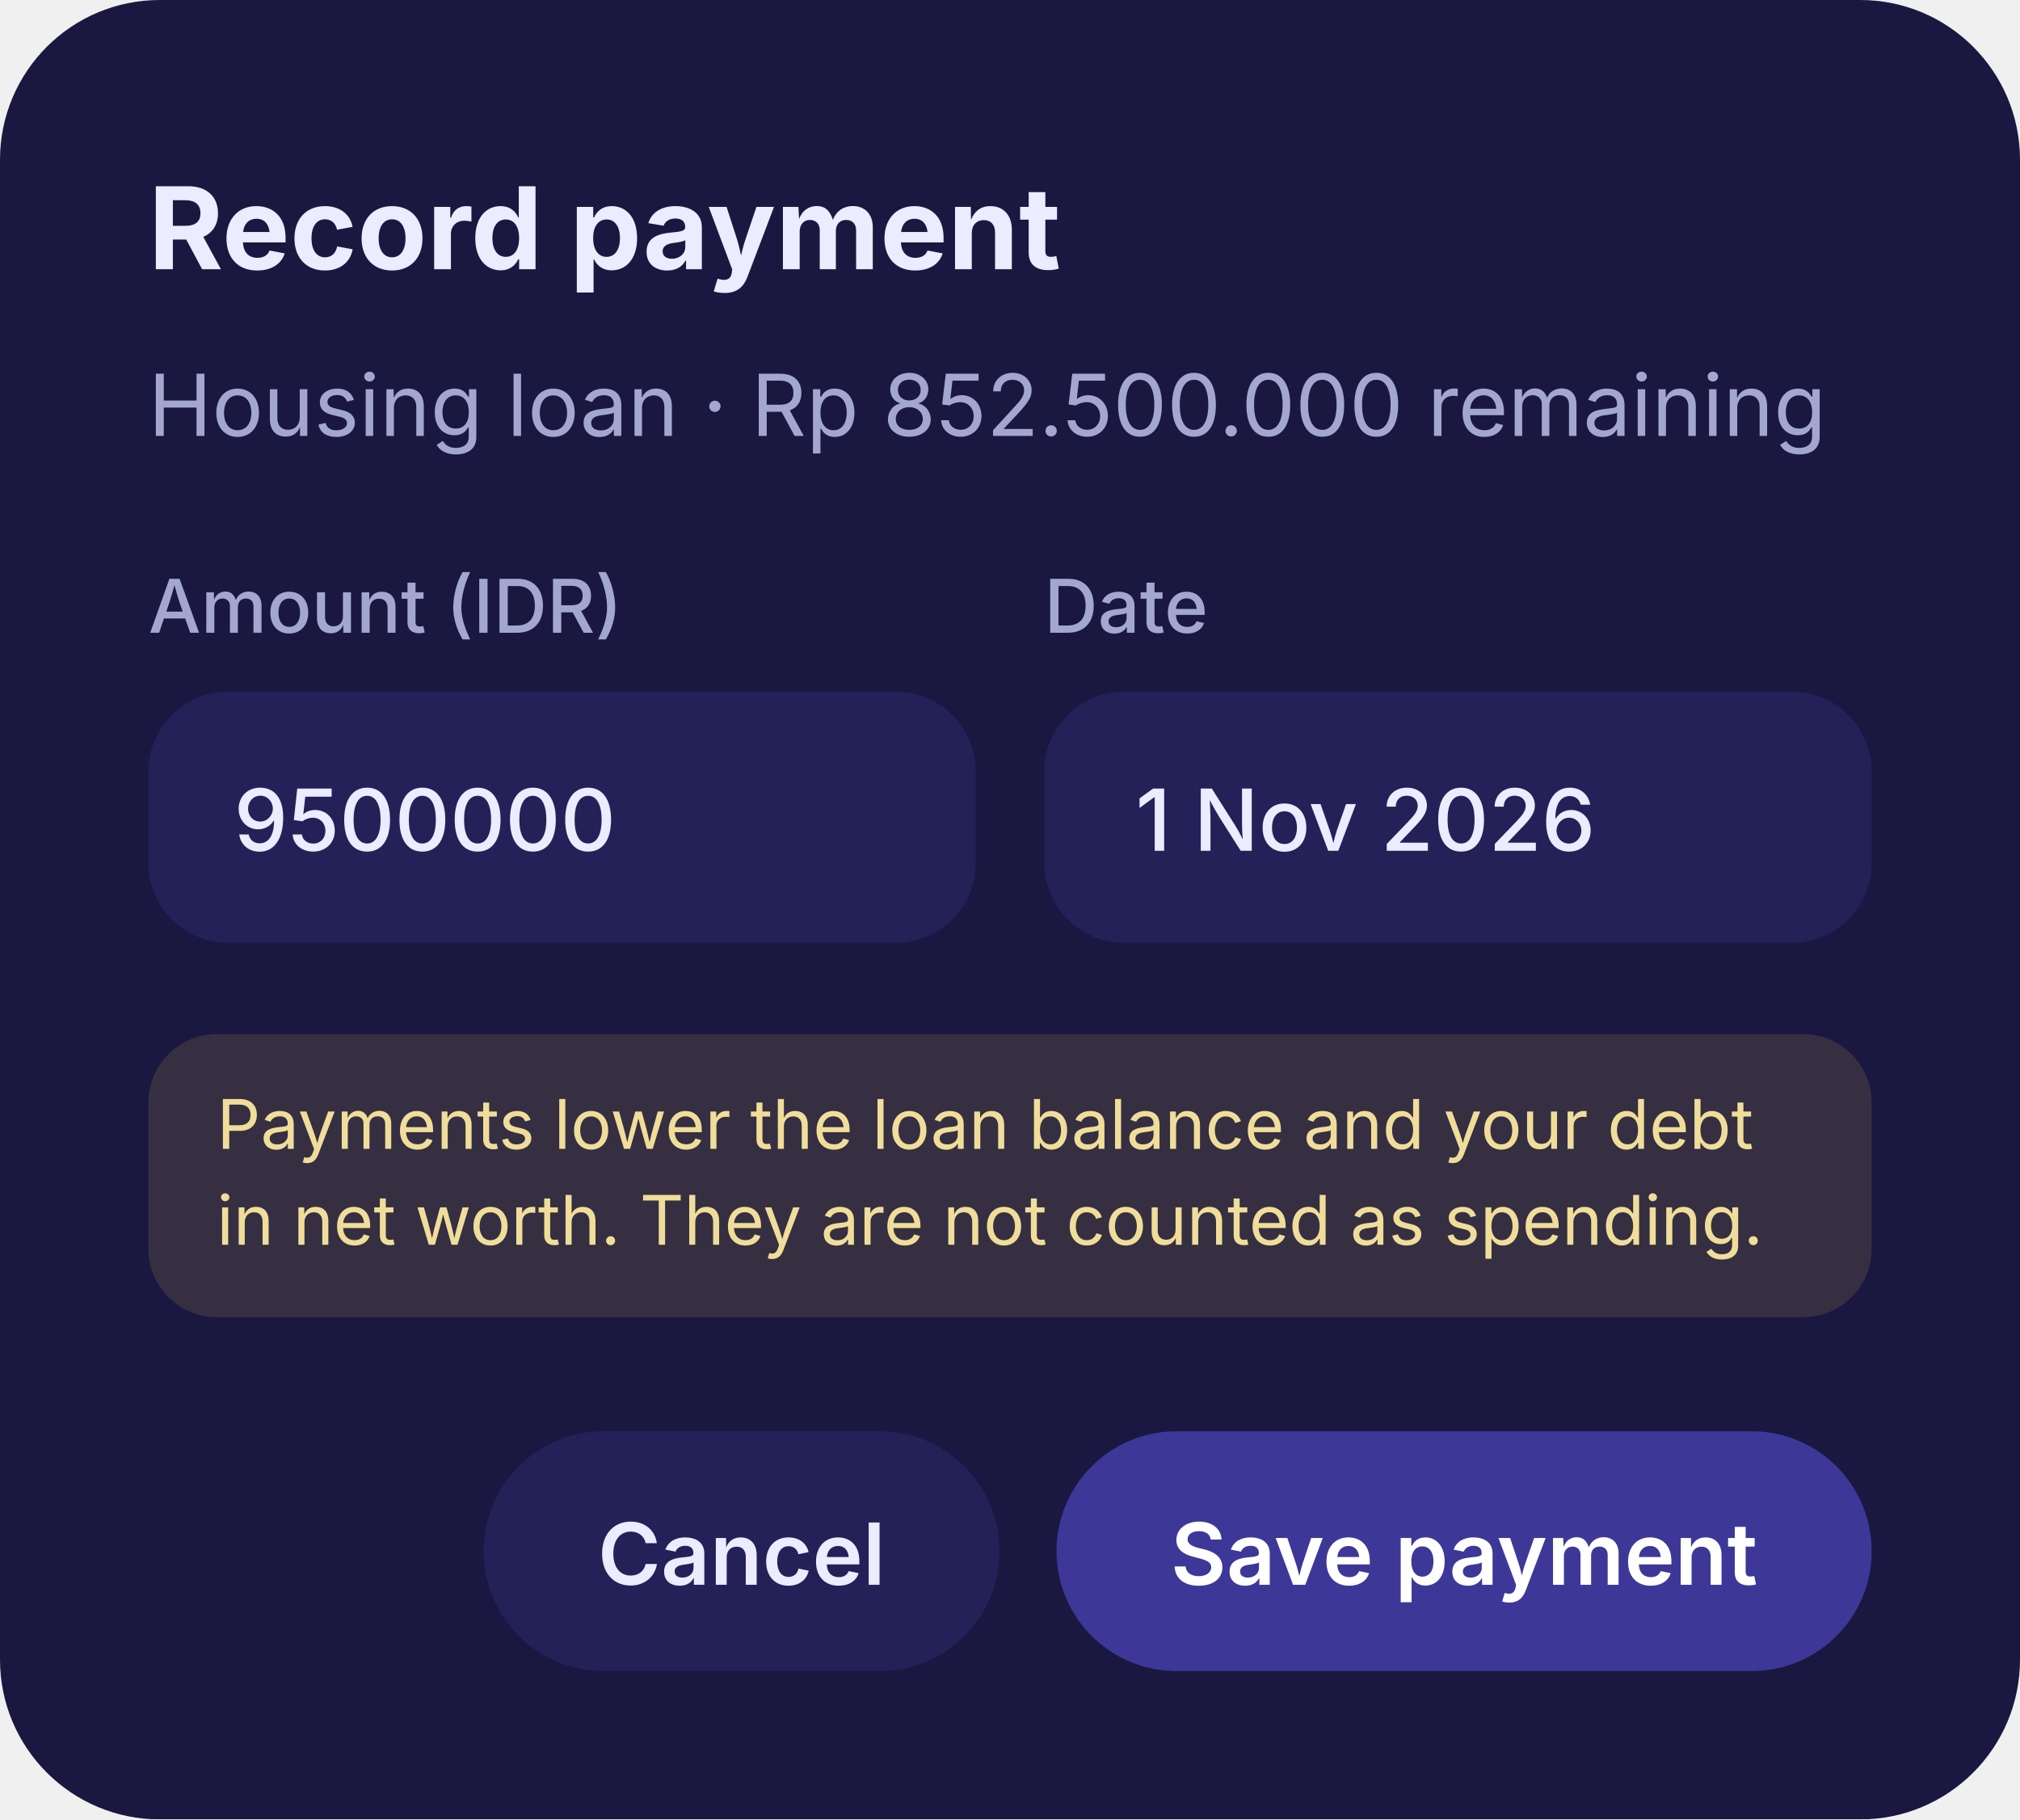
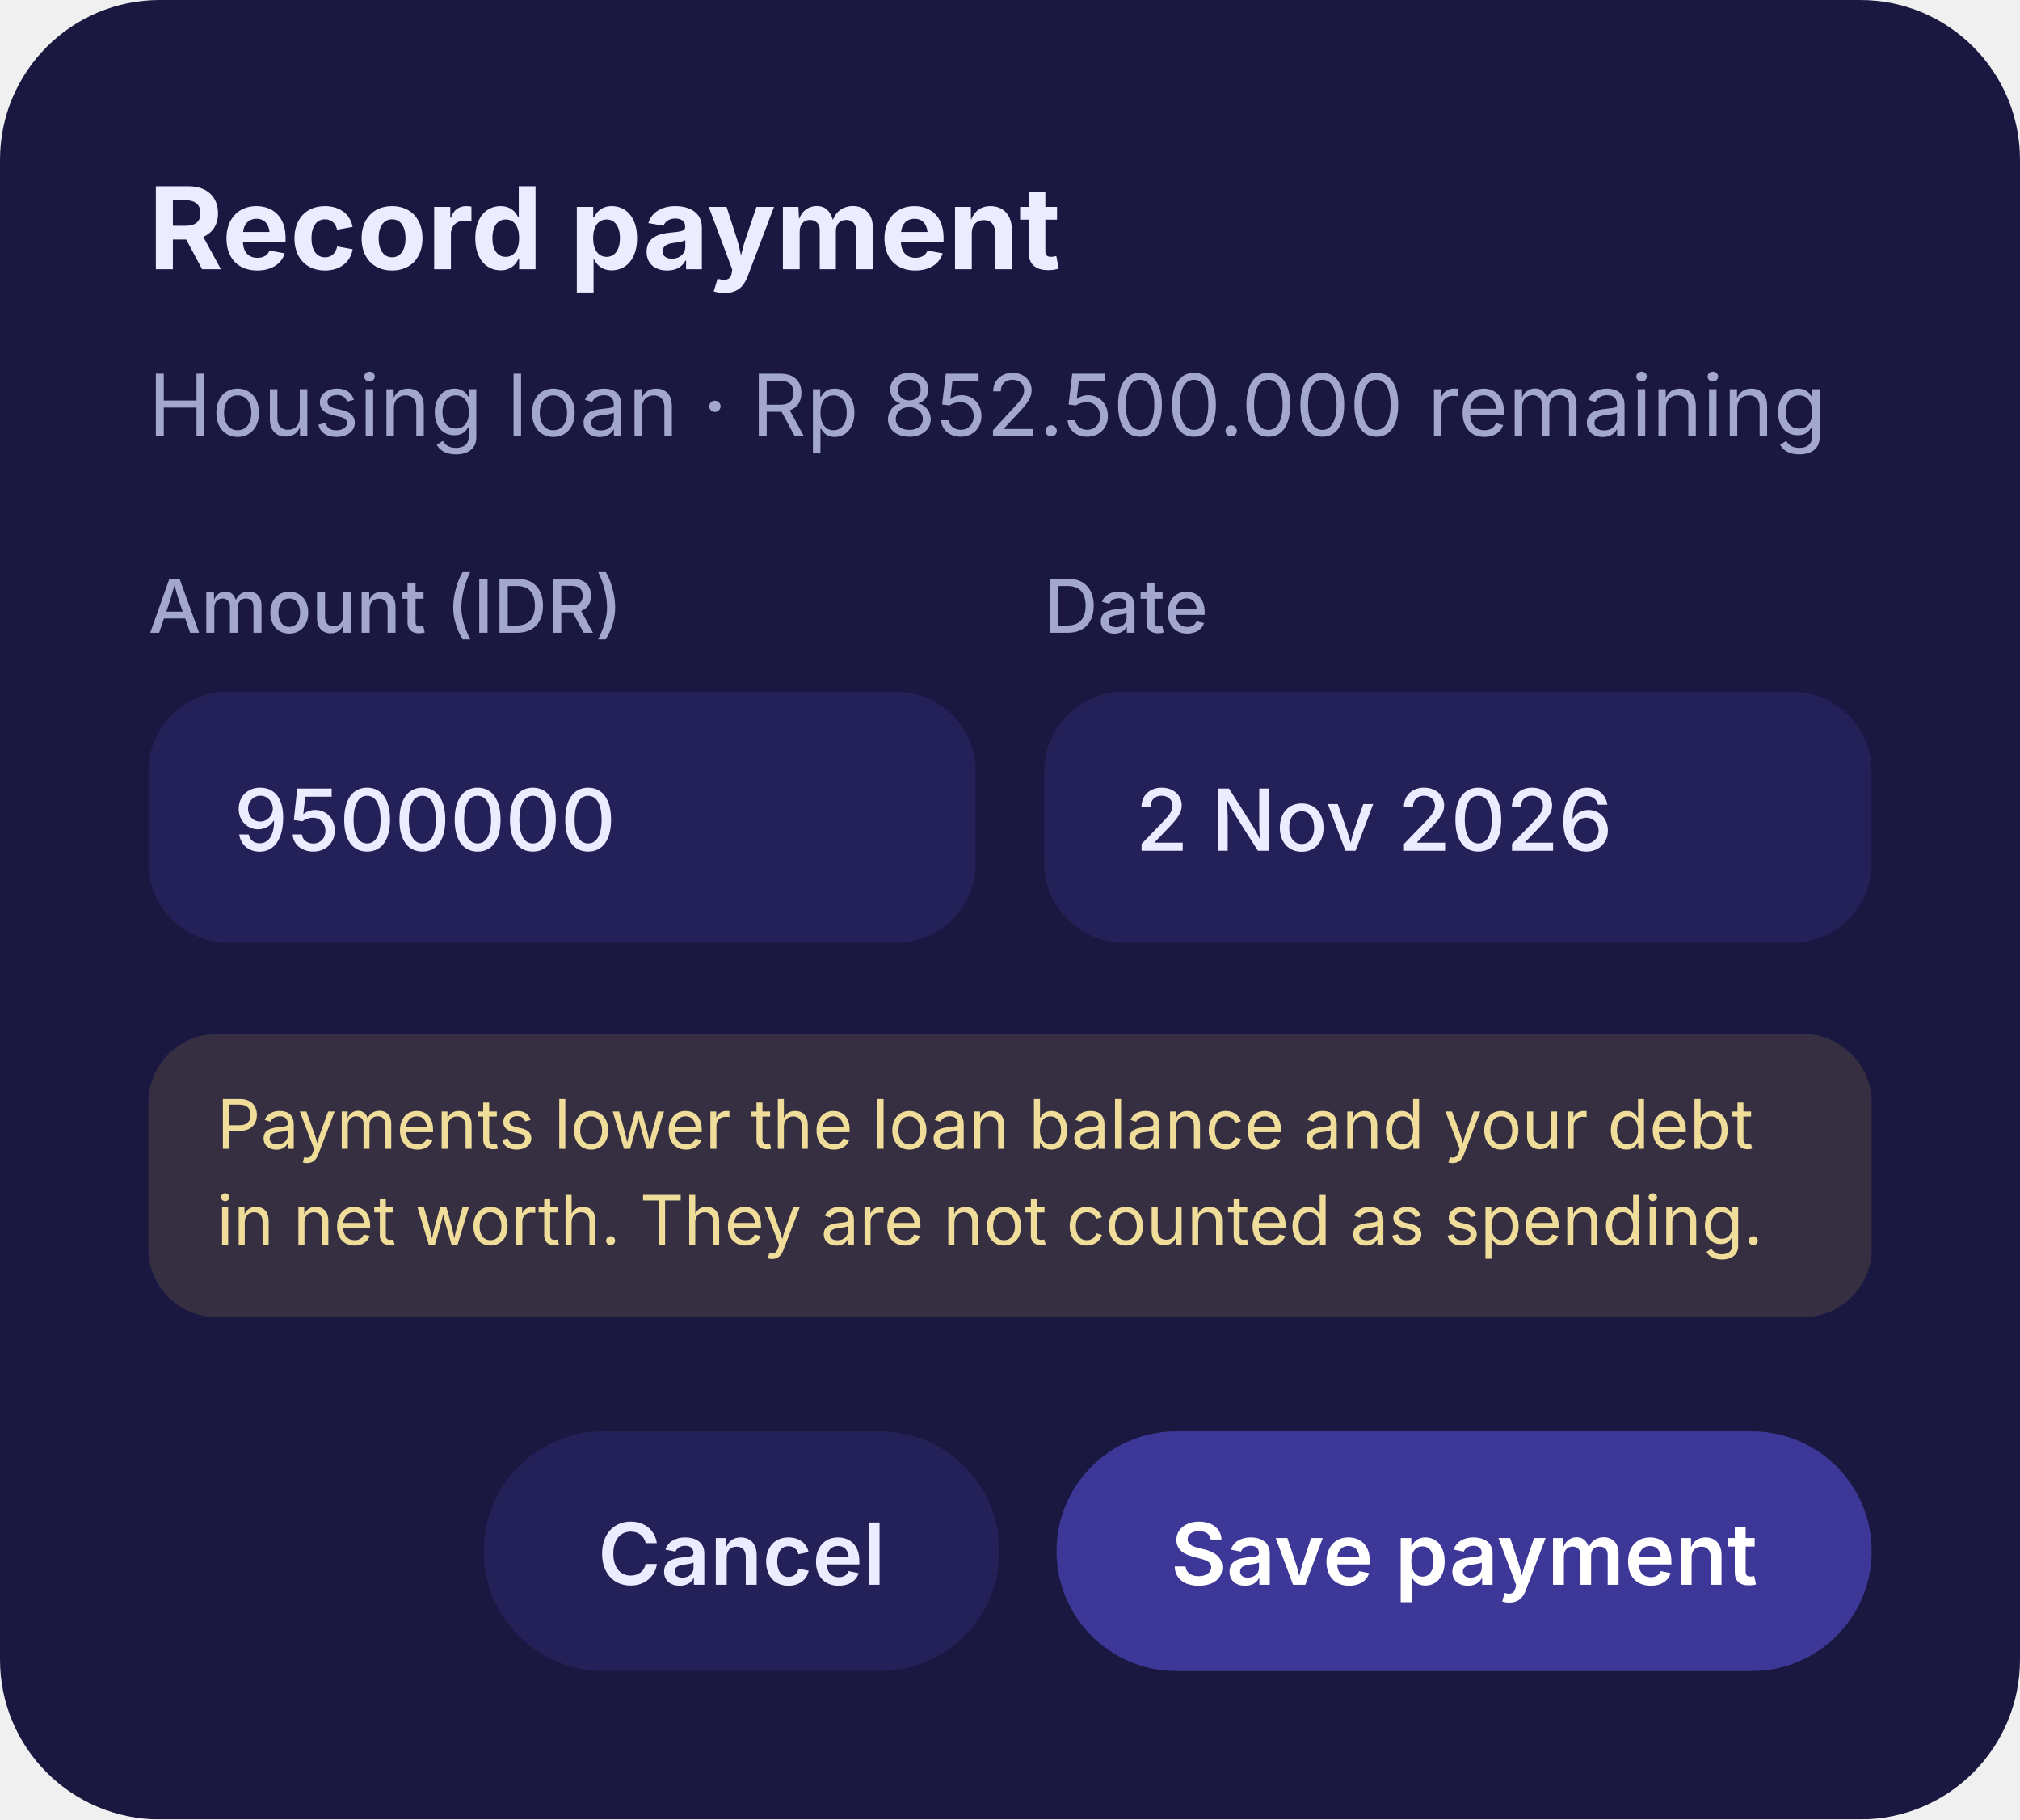
<svg xmlns="http://www.w3.org/2000/svg" data-stacking-context="true" aria-owns="dlg" width="354" height="318.781" viewBox="18 262.609 354 318.781">
  <style />
  <g data-stacking-layer="rootBackgroundAndBorders" />
  <g data-stacking-layer="childStackingContextsWithNegativeStackLevels" />
  <g data-stacking-layer="inFlowNonInlineNonPositionedDescendants" />
  <g data-stacking-layer="nonPositionedFloats" />
  <g data-stacking-layer="inFlowInlineLevelNonPositionedDescendants" />
  <g data-stacking-layer="childStackingContextsWithStackLevelZeroAndPositionedDescendantsWithStackLevelZero" />
  <g data-stacking-layer="childStackingContextsWithPositiveStackLevels" />
  <g data-tag="dialog" id="dlg" data-z-index="auto" data-stacking-context="true" role="dialog" mask="url(#mask-for-dlg1)" aria-owns="dlg1">
    <g data-stacking-layer="rootBackgroundAndBorders">
      <rect width="354" height="318.781" x="18" y="262.609" fill="rgb(26, 24, 64)" rx="28" ry="28" />
    </g>
    <mask id="mask-for-dlg1">
      <rect width="354" height="318.781" x="18" y="262.609" fill="#ffffff" />
    </mask>
    <g data-tag="div" id="dlg1" class="dlg" data-z-index="auto" data-stacking-context="true" tabindex="-1" aria-owns="h21 muted1 form1">
      <g data-tag="h2" id="h21" data-z-index="auto" data-stacking-context="true" role="heading" aria-level="2">
        <text color="rgb(236, 235, 255)" dominant-baseline="text-after-edge" font-family="Inter, ui-sans-serif, system-ui, -apple-system, &quot;Segoe UI&quot;, Roboto, sans-serif" font-size="20px" font-size-adjust="none" font-stretch="100%" font-style="normal" font-variant="normal" font-weight="700" direction="ltr" letter-spacing="normal" text-decoration="none" text-anchor="start" text-rendering="auto" unicode-bidi="isolate" word-spacing="0px" writing-mode="horizontal-tb" user-select="text" fill="rgb(236, 235, 255)">
          <tspan xml:space="preserve" x="44" y="314.609" textLength="159.906" lengthAdjust="spacingAndGlyphs">Record payment</tspan>
        </text>
      </g>
      <g data-tag="p" id="muted1" class="muted" data-z-index="auto" data-stacking-context="true">
        <text color="rgb(163, 167, 207)" dominant-baseline="text-after-edge" font-family="Inter, ui-sans-serif, system-ui, -apple-system, &quot;Segoe UI&quot;, Roboto, sans-serif" font-size="15px" font-size-adjust="none" font-stretch="100%" font-style="normal" font-variant="normal" font-weight="400" direction="ltr" letter-spacing="normal" text-decoration="none" text-anchor="start" text-rendering="auto" unicode-bidi="isolate" word-spacing="0px" writing-mode="horizontal-tb" user-select="text" fill="rgb(163, 167, 207)">
          <tspan xml:space="preserve" x="44" y="342.609" textLength="294.484" lengthAdjust="spacingAndGlyphs">Housing loan · Rp 852.500.000 remaining</tspan>
        </text>
      </g>
      <g data-tag="form" id="form1" data-z-index="auto" data-stacking-context="true" role="form" aria-owns="two1 hint1 actions1">
        <g data-tag="div" id="two1" class="two" data-z-index="auto" data-stacking-context="true" aria-owns="field1 field2">
          <g data-tag="label" id="field1" class="field" data-z-index="auto" data-stacking-context="true" aria-owns="div1 input1">
            <text color="rgb(163, 167, 207)" dominant-baseline="text-after-edge" font-family="Inter, ui-sans-serif, system-ui, -apple-system, &quot;Segoe UI&quot;, Roboto, sans-serif" font-size="13px" font-size-adjust="none" font-stretch="100%" font-style="normal" font-variant="normal" font-weight="500" direction="ltr" letter-spacing="normal" text-decoration="none" text-anchor="start" text-rendering="auto" unicode-bidi="normal" word-spacing="0px" writing-mode="horizontal-tb" user-select="text" fill="rgb(163, 167, 207)">
              <tspan xml:space="preserve" x="44" y="376.609" textLength="83.078" lengthAdjust="spacingAndGlyphs">Amount (IDR)</tspan>
            </text>
            <g data-tag="div" id="div1" data-z-index="auto" data-stacking-context="true" mask="url(#mask-for-div11)" aria-owns="span1">
              <g data-stacking-layer="rootBackgroundAndBorders">
                <rect width="145" height="44" x="44" y="383.797" fill="rgb(35, 33, 88)" rx="14" ry="14" />
              </g>
              <mask id="mask-for-div11">
                <rect width="145" height="44" x="44" y="383.797" fill="#ffffff" />
              </mask>
              <g data-tag="span" id="span1" data-z-index="auto" data-stacking-context="true" mask="url(#mask-for-span11)">
                <mask id="mask-for-span11">
                  <rect width="67.141" height="21" x="59" y="395.297" fill="#ffffff" />
                </mask>
                <text color="rgb(236, 235, 255)" dominant-baseline="text-after-edge" font-family="Inter, ui-sans-serif, system-ui, -apple-system, &quot;Segoe UI&quot;, Roboto, sans-serif" font-size="15px" font-size-adjust="none" font-stretch="100%" font-style="normal" font-variant="normal" font-weight="500" direction="ltr" letter-spacing="normal" text-decoration="none" text-anchor="start" text-rendering="auto" unicode-bidi="normal" word-spacing="0px" writing-mode="horizontal-tb" user-select="text" fill="rgb(236, 235, 255)">
                  <tspan xml:space="preserve" x="59" y="415.297" textLength="67.141" lengthAdjust="spacingAndGlyphs">9500000</tspan>
                </text>
              </g>
            </g>
            <g data-tag="input" id="input1" data-z-index="auto" data-stacking-context="true" role="spinbutton" aria-labelledby="label1" mask="url(#mask-for-input11)">
              <mask id="mask-for-input11">
                <rect width="0" height="0" x="0" y="0" fill="#ffffff" />
              </mask>
            </g>
          </g>
          <g data-tag="label" id="field2" class="field" data-z-index="auto" data-stacking-context="true" aria-owns="dp-wrap1">
            <text color="rgb(163, 167, 207)" dominant-baseline="text-after-edge" font-family="Inter, ui-sans-serif, system-ui, -apple-system, &quot;Segoe UI&quot;, Roboto, sans-serif" font-size="13px" font-size-adjust="none" font-stretch="100%" font-style="normal" font-variant="normal" font-weight="500" direction="ltr" letter-spacing="normal" text-decoration="none" text-anchor="start" text-rendering="auto" unicode-bidi="normal" word-spacing="0px" writing-mode="horizontal-tb" user-select="text" fill="rgb(163, 167, 207)">
              <tspan xml:space="preserve" x="201" y="376.609" textLength="28.703" lengthAdjust="spacingAndGlyphs">Date</tspan>
            </text>
            <g data-tag="span" id="dp-wrap1" class="dp-wrap" data-z-index="auto" data-stacking-context="true" aria-owns="div2 dp-on1 dp-text1">
              <g data-tag="div" id="div2" data-z-index="auto" data-stacking-context="true" mask="url(#mask-for-div21)" aria-owns="span2 span3">
                <g data-stacking-layer="rootBackgroundAndBorders">
                  <rect width="145" height="44" x="201" y="383.797" fill="rgb(35, 33, 88)" rx="14" ry="14" />
                </g>
                <mask id="mask-for-div21">
                  <rect width="145" height="44" x="201" y="383.797" fill="#ffffff" />
                </mask>
                <g data-tag="span" id="span2" data-z-index="auto" data-stacking-context="true" mask="url(#mask-for-span21)">
                  <mask id="mask-for-span21">
-                     <rect width="80.594" height="42" x="216" y="384.797" fill="#ffffff" />
+                     <rect width="83.609" height="42" x="216" y="384.797" fill="#ffffff" />
                  </mask>
                  <text color="rgba(0, 0, 0, 0)" dominant-baseline="text-after-edge" font-family="Inter, ui-sans-serif, system-ui, -apple-system, &quot;Segoe UI&quot;, Roboto, sans-serif" font-size="15px" font-size-adjust="none" font-stretch="100%" font-style="normal" font-variant="normal" font-weight="500" direction="ltr" letter-spacing="normal" text-decoration="none" text-anchor="start" text-rendering="auto" unicode-bidi="normal" word-spacing="0px" writing-mode="horizontal-tb" user-select="text" fill="rgba(0, 0, 0, 0)">
-                     <tspan xml:space="preserve" x="216" y="414.797" textLength="80.594" lengthAdjust="spacingAndGlyphs">1 Nov 2026</tspan>
+                     <tspan xml:space="preserve" x="216" y="414.797" textLength="83.609" lengthAdjust="spacingAndGlyphs">2 Nov 2026</tspan>
                  </text>
                </g>
                <g data-tag="span" id="span3" data-z-index="auto" data-stacking-context="true" />
              </g>
              <g data-tag="input" id="dp-on1" class="dp-on" data-z-index="auto" data-stacking-context="true" aria-labelledby="label2" mask="url(#mask-for-dp-on11)">
                <mask id="mask-for-dp-on11">
                  <rect width="0" height="0" x="0" y="0" fill="#ffffff" />
                </mask>
              </g>
              <g data-tag="span" id="dp-text1" class="dp-text" data-z-index="auto" data-stacking-context="true" aria-hidden="true" mask="url(#mask-for-dp-text11)">
                <mask id="mask-for-dp-text11">
                  <rect width="145" height="44" x="201" y="383.797" fill="#ffffff" />
                </mask>
                <text color="rgb(236, 235, 255)" dominant-baseline="text-after-edge" font-family="Inter, ui-sans-serif, system-ui, -apple-system, &quot;Segoe UI&quot;, Roboto, sans-serif" font-size="15px" font-size-adjust="none" font-stretch="100%" font-style="normal" font-variant="normal" font-weight="500" direction="ltr" letter-spacing="normal" text-decoration="none" text-anchor="start" text-rendering="auto" unicode-bidi="normal" word-spacing="0px" writing-mode="horizontal-tb" user-select="text" fill="rgb(236, 235, 255)">
-                   <tspan xml:space="preserve" x="217" y="415.297" textLength="80.594" lengthAdjust="spacingAndGlyphs">1 Nov 2026</tspan>
+                   <tspan xml:space="preserve" x="217" y="415.297" textLength="83.609" lengthAdjust="spacingAndGlyphs">2 Nov 2026</tspan>
                </text>
              </g>
            </g>
          </g>
        </g>
        <g data-tag="p" id="hint1" class="hint" data-z-index="auto" data-stacking-context="true">
          <g data-stacking-layer="rootBackgroundAndBorders">
            <rect width="302" height="49.594" x="44" y="443.797" fill="rgba(255, 216, 77, 0.12)" rx="12" ry="12" />
          </g>
          <text color="rgb(240, 221, 154)" dominant-baseline="text-after-edge" font-family="Inter, ui-sans-serif, system-ui, -apple-system, &quot;Segoe UI&quot;, Roboto, sans-serif" font-size="12px" font-size-adjust="none" font-stretch="100%" font-style="normal" font-variant="normal" font-weight="400" direction="ltr" letter-spacing="normal" text-decoration="none" text-anchor="start" text-rendering="auto" unicode-bidi="isolate" word-spacing="0px" writing-mode="horizontal-tb" user-select="text" fill="rgb(240, 221, 154)">
            <tspan xml:space="preserve" x="56" y="466.797" textLength="269.312" lengthAdjust="spacingAndGlyphs">Payments lower the loan balance and your debt </tspan>
            <tspan xml:space="preserve" x="56" y="483.594" textLength="271" lengthAdjust="spacingAndGlyphs">in net worth. They are not counted as spending.</tspan>
          </text>
        </g>
        <g data-tag="div" id="actions1" class="actions" data-z-index="auto" data-stacking-context="true" aria-owns="btn1 btn2">
          <g data-tag="button" id="btn1" class="btn secondary" data-z-index="auto" data-stacking-context="true" role="button" aria-labelledby="">
            <g data-stacking-layer="rootBackgroundAndBorders">
              <rect width="90.391" height="42" x="102.766" y="513.391" fill="rgb(35, 33, 88)" rx="21" ry="21" />
            </g>
            <text color="rgb(236, 235, 255)" dominant-baseline="text-after-edge" font-family="Inter, ui-sans-serif, system-ui, -apple-system, &quot;Segoe UI&quot;, Roboto, sans-serif" font-size="15px" font-size-adjust="none" font-stretch="100%" font-style="normal" font-variant="normal" font-weight="600" direction="ltr" letter-spacing="normal" text-decoration="none" text-anchor="start" text-rendering="auto" unicode-bidi="normal" word-spacing="0px" writing-mode="horizontal-tb" user-select="text" fill="rgb(236, 235, 255)">
              <tspan xml:space="preserve" x="122.766" y="543.891" textLength="50.391" lengthAdjust="spacingAndGlyphs">Cancel</tspan>
            </text>
          </g>
          <g data-tag="button" id="btn2" class="btn" data-z-index="auto" data-stacking-context="true" role="button" aria-labelledby="">
            <g data-stacking-layer="rootBackgroundAndBorders">
              <rect width="142.844" height="42" x="203.156" y="513.391" fill="rgb(61, 56, 152)" rx="21" ry="21" />
            </g>
            <text color="rgb(255, 255, 255)" dominant-baseline="text-after-edge" font-family="Inter, ui-sans-serif, system-ui, -apple-system, &quot;Segoe UI&quot;, Roboto, sans-serif" font-size="15px" font-size-adjust="none" font-stretch="100%" font-style="normal" font-variant="normal" font-weight="600" direction="ltr" letter-spacing="normal" text-decoration="none" text-anchor="start" text-rendering="auto" unicode-bidi="normal" word-spacing="0px" writing-mode="horizontal-tb" user-select="text" fill="rgb(255, 255, 255)">
              <tspan xml:space="preserve" x="223.156" y="543.891" textLength="102.844" lengthAdjust="spacingAndGlyphs">Save payment</tspan>
            </text>
          </g>
        </g>
      </g>
    </g>
  </g>
</svg>
